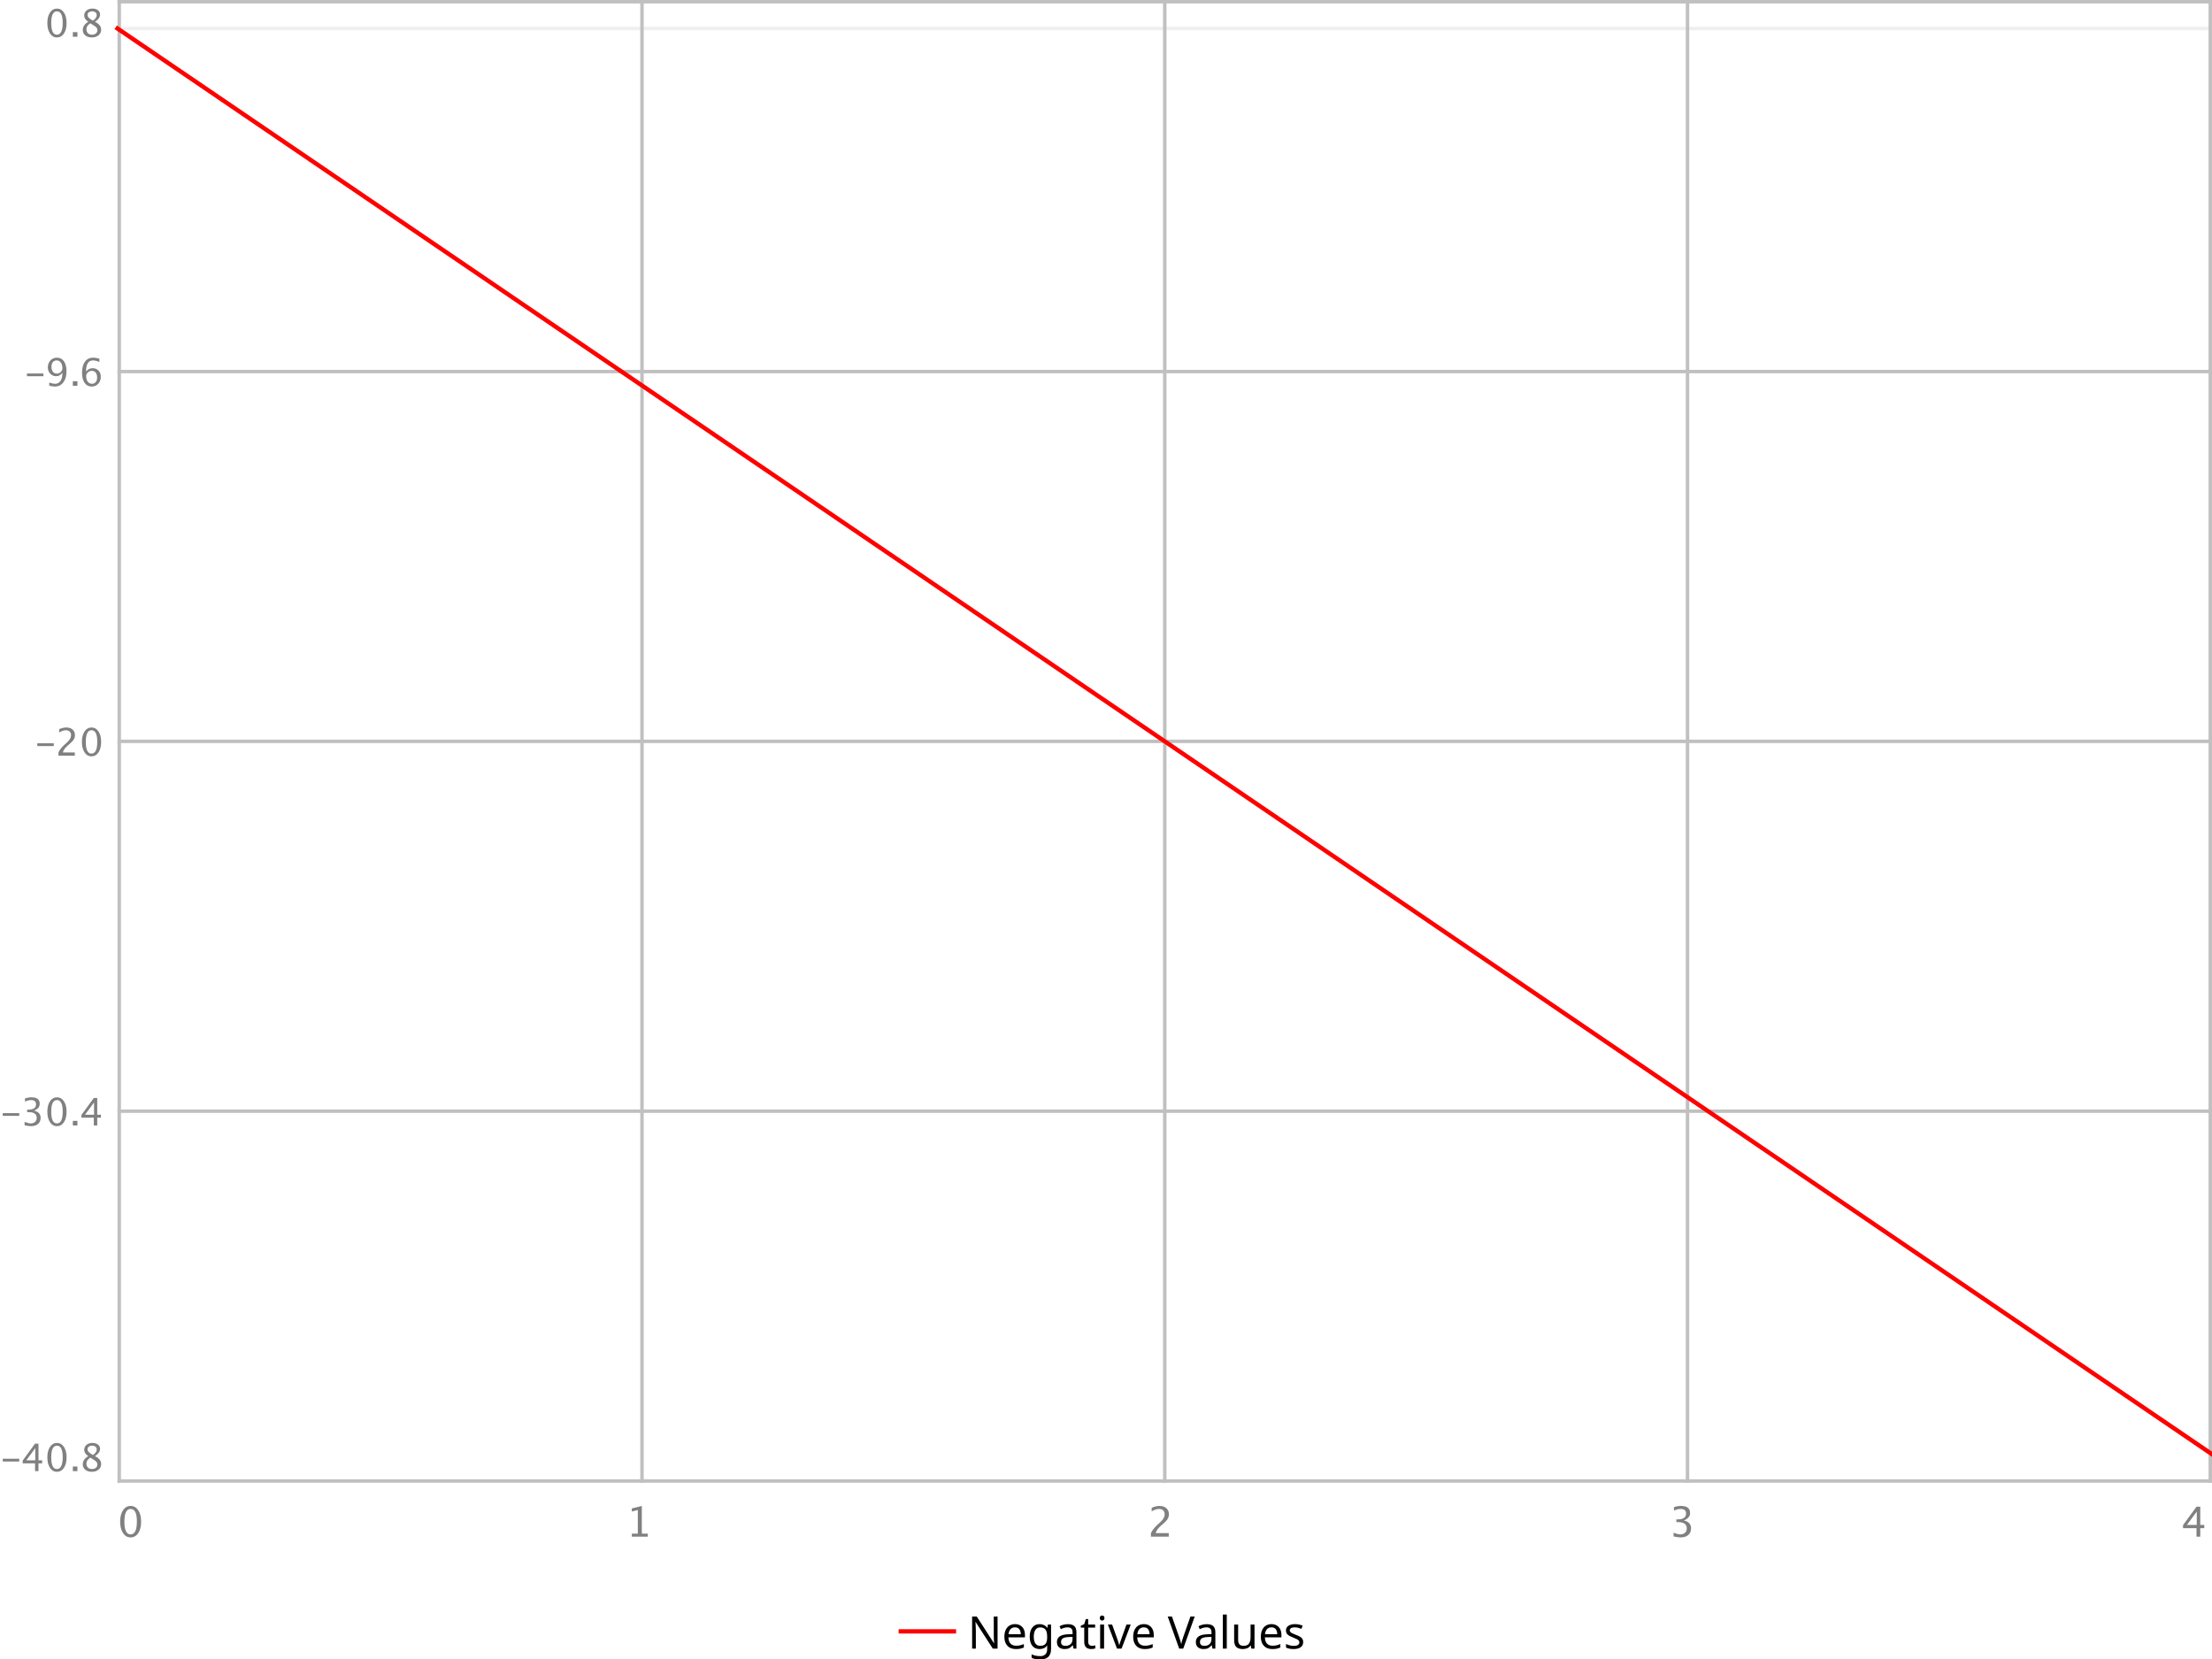
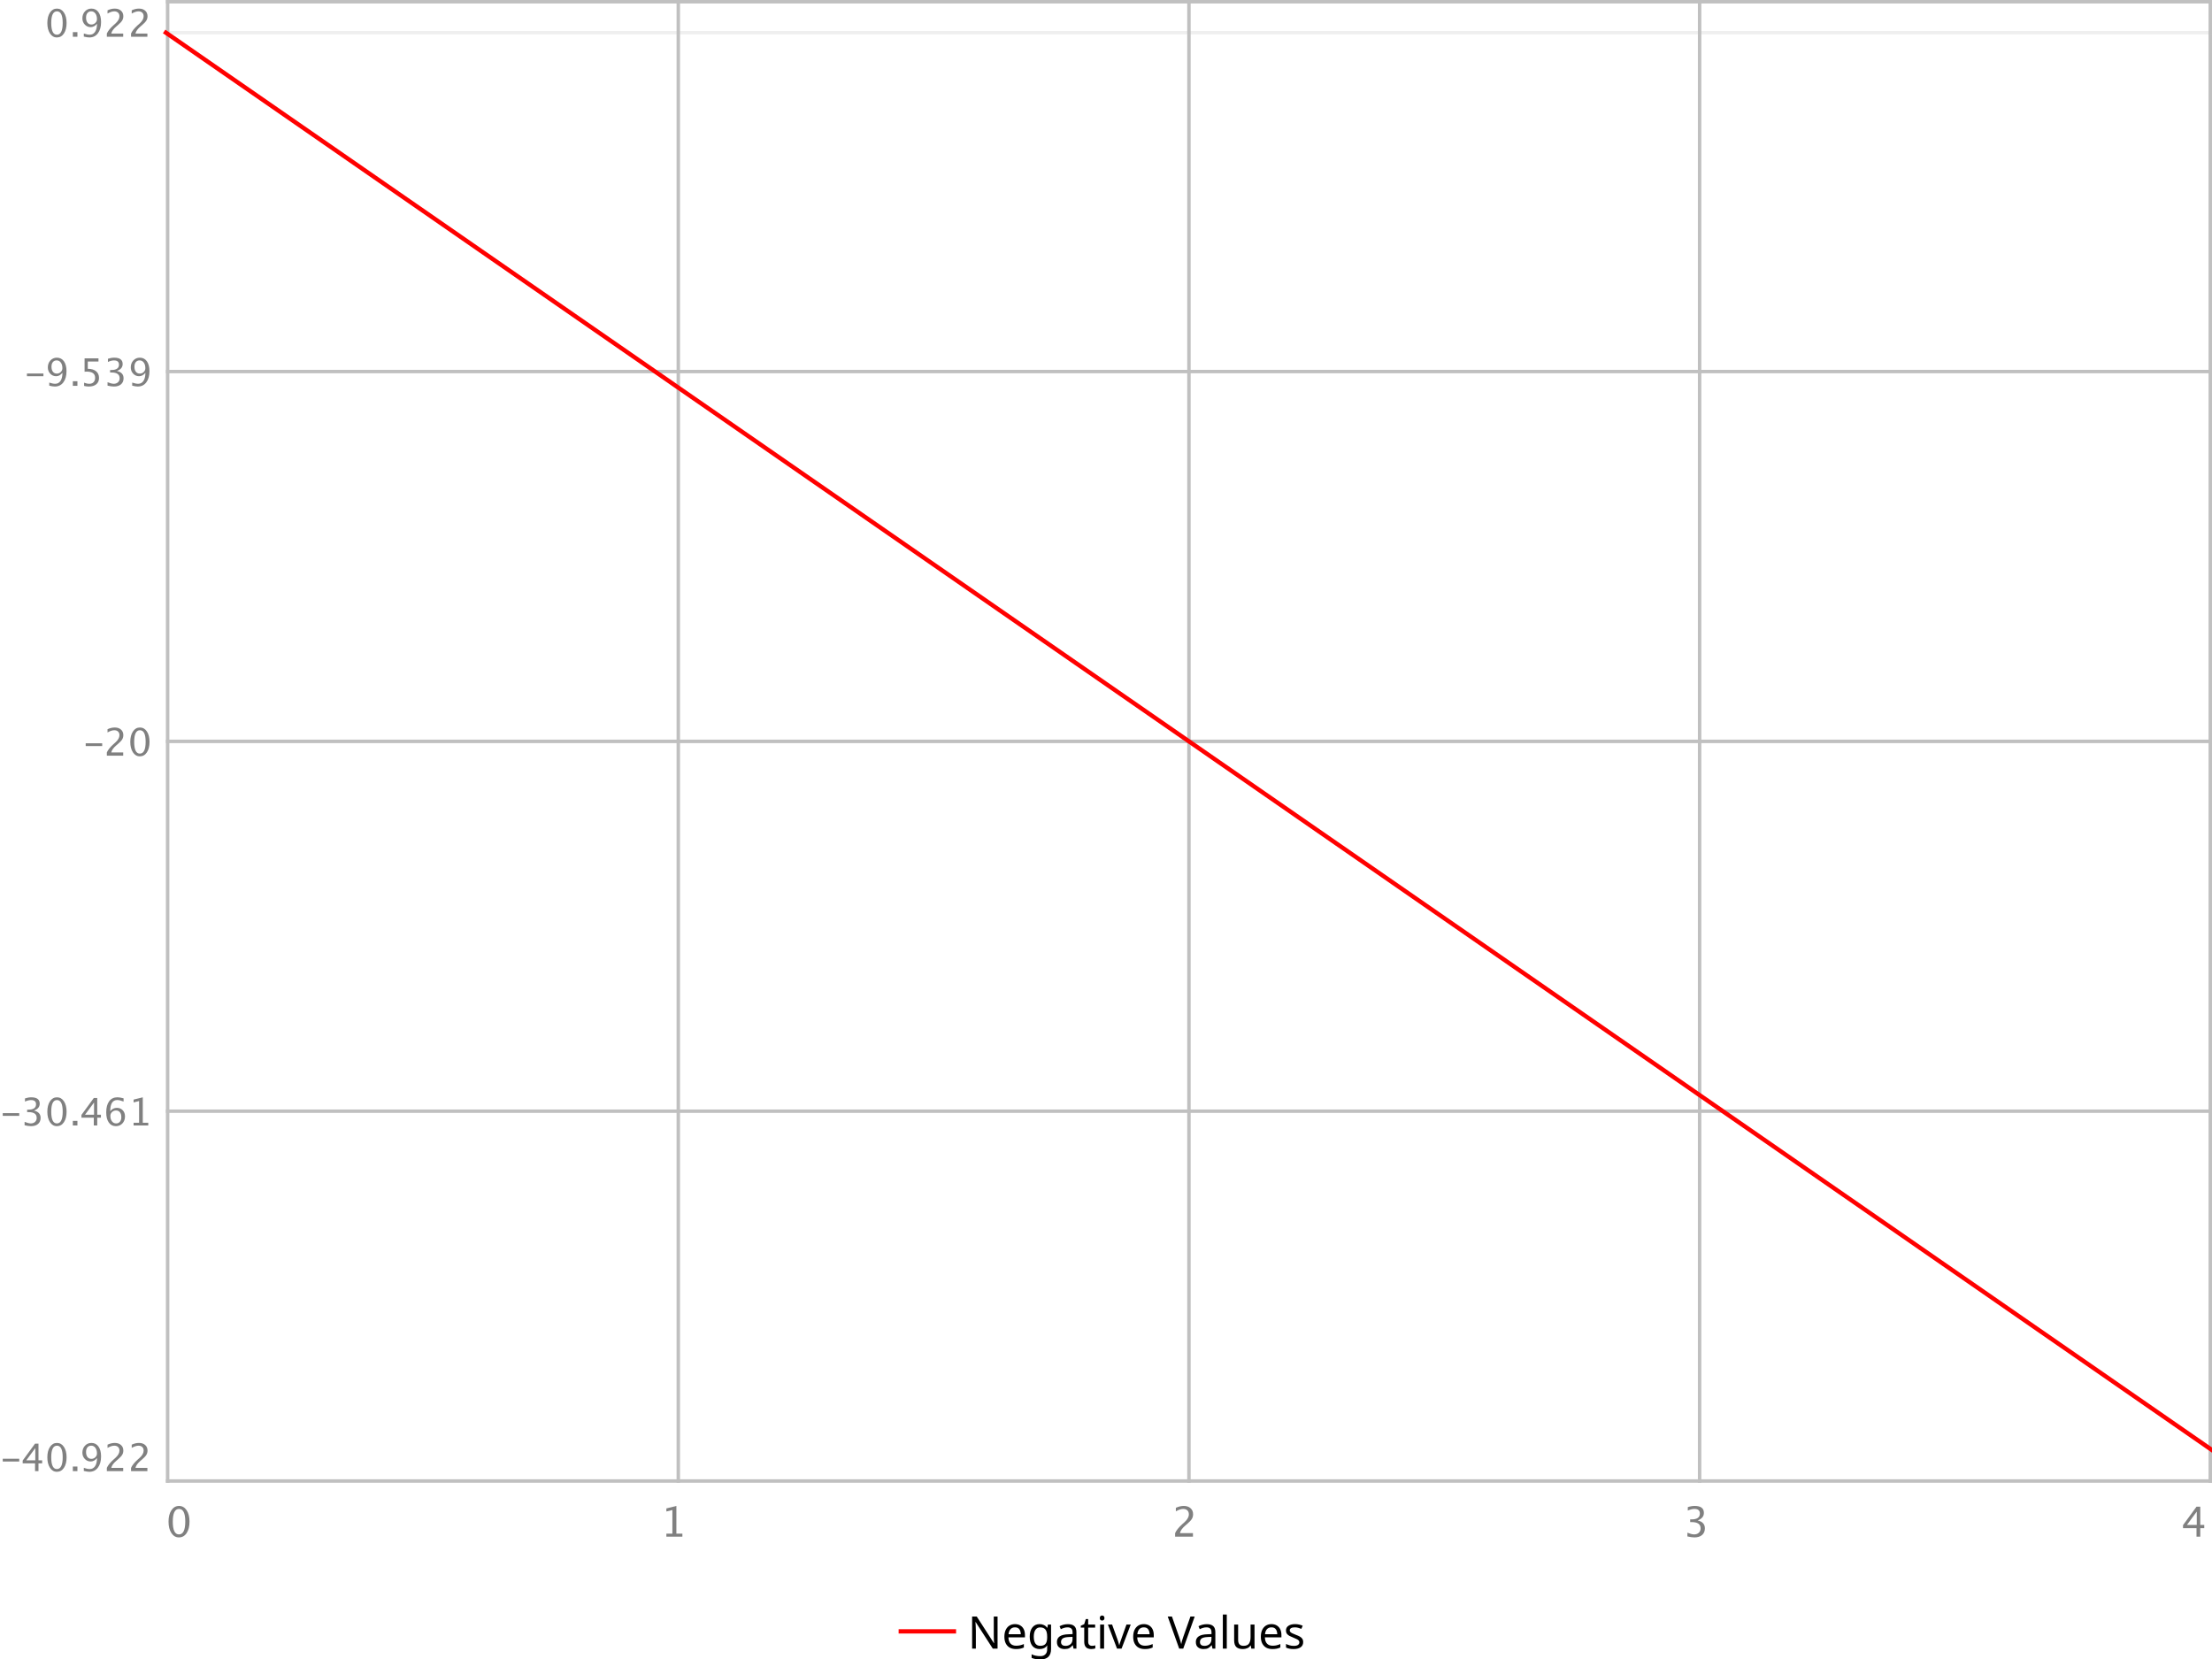
<svg xmlns="http://www.w3.org/2000/svg" color-interpolation="auto" color-rendering="auto" fill="black" fill-opacity="1" font-family="'Dialog'" font-size="12px" font-style="normal" font-weight="normal" height="480" image-rendering="auto" shape-rendering="auto" stroke="black" stroke-dasharray="none" stroke-dashoffset="0" stroke-linecap="square" stroke-linejoin="miter" stroke-miterlimit="10" stroke-opacity="1" stroke-width="1" text-rendering="auto" width="640">
  <defs id="genericDefs" />
  <g>
    <defs id="defs1">
      <clipPath clipPathUnits="userSpaceOnUse" id="clipPath1">
-         <path d="M0 0 L151 0 L151 15 L0 15 L0 0 Z" />
+         <path d="M0 0 L147 0 L147 15 L0 15 L0 0 Z" />
      </clipPath>
      <clipPath clipPathUnits="userSpaceOnUse" id="clipPath2">
-         <path d="M0 0 L30 0 L30 13 L0 13 L0 0 Z" />
+         <path d="M0 0 L44 0 L44 13 L0 13 L0 0 Z" />
      </clipPath>
      <clipPath clipPathUnits="userSpaceOnUse" id="clipPath3">
        <path d="M0 0 L120 0 L120 16 L0 16 L0 0 Z" />
      </clipPath>
      <clipPath clipPathUnits="userSpaceOnUse" id="clipPath4">
        <path d="M0 0 L0 16 L120 16 L120 0 Z" />
      </clipPath>
    </defs>
    <g color-interpolation="linearRGB" color-rendering="optimizeQuality" fill="silver" image-rendering="optimizeQuality" stroke="silver" stroke-linecap="butt" stroke-linejoin="bevel">
-       <line fill="none" x1="34" x2="640" y1="0.5" y2="0.5" />
-       <line fill="none" x1="34" x2="640" y1="107.5" y2="107.5" />
-       <line fill="none" x1="34" x2="640" y1="214.5" y2="214.5" />
-       <line fill="none" x1="34" x2="640" y1="321.5" y2="321.5" />
-       <line fill="none" x1="34" x2="640" y1="428.5" y2="428.5" />
-       <line fill="none" x1="34.5" x2="34.5" y1="0" y2="429" />
-       <line fill="none" x1="185.75" x2="185.75" y1="0" y2="429" />
-       <line fill="none" x1="337" x2="337" y1="0" y2="429" />
-       <line fill="none" x1="488.25" x2="488.25" y1="0" y2="429" />
+       <line fill="none" x1="48" x2="640" y1="0.5" y2="0.5" />
+       <line fill="none" x1="48" x2="640" y1="107.5" y2="107.5" />
+       <line fill="none" x1="48" x2="640" y1="214.5" y2="214.5" />
+       <line fill="none" x1="48" x2="640" y1="321.5" y2="321.5" />
+       <line fill="none" x1="48" x2="640" y1="428.5" y2="428.5" />
+       <line fill="none" x1="48.5" x2="48.5" y1="0" y2="429" />
+       <line fill="none" x1="196.25" x2="196.25" y1="0" y2="429" />
+       <line fill="none" x1="344" x2="344" y1="0" y2="429" />
+       <line fill="none" x1="491.75" x2="491.75" y1="0" y2="429" />
      <line fill="none" x1="639.5" x2="639.5" y1="0" y2="429" />
    </g>
-     <g color-interpolation="linearRGB" color-rendering="optimizeQuality" fill="gray" font-family="'Lucida Grande'" image-rendering="optimizeQuality" stroke="gray" stroke-linecap="butt" stroke-linejoin="bevel" transform="translate(34,433)">
+     <g color-interpolation="linearRGB" color-rendering="optimizeQuality" fill="gray" font-family="'Lucida Grande'" image-rendering="optimizeQuality" stroke="gray" stroke-linecap="butt" stroke-linejoin="bevel" transform="translate(48,433)">
      <path clip-path="url(#clipPath1)" d="M3.762 11.818 Q2.42 11.818 1.591 10.556 Q0.762 9.293 0.762 7.26 Q0.762 5.209 1.597 3.961 Q2.432 2.713 3.797 2.713 Q5.162 2.713 5.997 3.961 Q6.832 5.209 6.832 7.242 Q6.832 9.328 5.997 10.573 Q5.162 11.818 3.762 11.818 ZM3.773 10.951 Q5.607 10.951 5.607 7.225 Q5.607 3.58 3.797 3.58 Q1.992 3.58 1.992 7.26 Q1.992 10.951 3.773 10.951 Z" stroke="none" />
    </g>
-     <g color-interpolation="linearRGB" color-rendering="optimizeQuality" fill="gray" font-family="'Lucida Grande'" image-rendering="optimizeQuality" stroke="gray" stroke-linecap="butt" stroke-linejoin="bevel" transform="translate(181,433)">
+     <g color-interpolation="linearRGB" color-rendering="optimizeQuality" fill="gray" font-family="'Lucida Grande'" image-rendering="optimizeQuality" stroke="gray" stroke-linecap="butt" stroke-linejoin="bevel" transform="translate(191,433)">
      <path clip-path="url(#clipPath1)" d="M1.805 11.602 L1.805 10.734 L3.539 10.734 L3.539 3.891 L1.805 4.324 L1.805 3.434 L4.699 2.713 L4.699 10.734 L6.434 10.734 L6.434 11.602 Z" stroke="none" />
    </g>
-     <g color-interpolation="linearRGB" color-rendering="optimizeQuality" fill="gray" font-family="'Lucida Grande'" image-rendering="optimizeQuality" stroke="gray" stroke-linecap="butt" stroke-linejoin="bevel" transform="translate(332,433)">
+     <g color-interpolation="linearRGB" color-rendering="optimizeQuality" fill="gray" font-family="'Lucida Grande'" image-rendering="optimizeQuality" stroke="gray" stroke-linecap="butt" stroke-linejoin="bevel" transform="translate(339,433)">
      <path clip-path="url(#clipPath1)" d="M0.996 11.602 L0.996 10.588 Q1.5 9.41 3.035 8.021 L3.697 7.43 Q4.975 6.275 4.975 5.139 Q4.975 4.412 4.538 3.996 Q4.102 3.58 3.34 3.58 Q2.438 3.58 1.213 4.277 L1.213 3.258 Q2.367 2.713 3.504 2.713 Q4.723 2.713 5.461 3.369 Q6.199 4.025 6.199 5.109 Q6.199 5.889 5.827 6.492 Q5.455 7.096 4.441 7.957 L3.996 8.338 Q2.607 9.516 2.391 10.588 L6.158 10.588 L6.158 11.602 Z" stroke="none" />
    </g>
-     <g color-interpolation="linearRGB" color-rendering="optimizeQuality" fill="gray" font-family="'Lucida Grande'" image-rendering="optimizeQuality" stroke="gray" stroke-linecap="butt" stroke-linejoin="bevel" transform="translate(483,433)">
+     <g color-interpolation="linearRGB" color-rendering="optimizeQuality" fill="gray" font-family="'Lucida Grande'" image-rendering="optimizeQuality" stroke="gray" stroke-linecap="butt" stroke-linejoin="bevel" transform="translate(487,433)">
      <path clip-path="url(#clipPath1)" d="M1.219 11.537 L1.219 10.459 Q2.461 10.951 3.176 10.951 Q4.002 10.951 4.521 10.468 Q5.039 9.984 5.039 9.217 Q5.039 7.389 2.478 7.389 L2.022 7.389 L2.022 6.609 L2.426 6.604 Q4.828 6.604 4.828 4.91 Q4.828 3.58 3.246 3.58 Q2.379 3.58 1.336 4.066 L1.336 3.059 Q2.361 2.713 3.328 2.713 Q5.988 2.713 5.988 4.723 Q5.988 6.252 4.178 6.902 Q6.275 7.389 6.275 9.199 Q6.275 10.424 5.467 11.121 Q4.658 11.818 3.246 11.818 Q2.443 11.818 1.219 11.537 Z" stroke="none" />
    </g>
    <g color-interpolation="linearRGB" color-rendering="optimizeQuality" fill="gray" font-family="'Lucida Grande'" image-rendering="optimizeQuality" stroke="gray" stroke-linecap="butt" stroke-linejoin="bevel" transform="translate(631,433)">
      <path clip-path="url(#clipPath1)" d="M4.518 11.602 L4.518 9.146 L0.615 9.146 L0.615 8.273 L4.518 2.93 L5.602 2.93 L5.602 8.203 L6.762 8.203 L6.762 9.146 L5.602 9.146 L5.602 11.602 ZM1.746 8.203 L4.594 8.203 L4.594 4.348 Z" stroke="none" />
    </g>
    <g color-interpolation="linearRGB" color-rendering="optimizeQuality" fill="gray" font-family="'Lucida Grande'" font-size="11px" image-rendering="optimizeQuality" stroke="gray" stroke-linecap="butt" stroke-linejoin="bevel" transform="translate(0,415)">
-       <path clip-path="url(#clipPath2)" d="M0.795 7.853 L0.795 7.058 L5.564 7.058 L5.564 7.853 ZM10.141 10.635 L10.141 8.384 L6.564 8.384 L6.564 7.584 L10.141 2.686 L11.135 2.686 L11.135 7.519 L12.198 7.519 L12.198 8.384 L11.135 8.384 L11.135 10.635 ZM7.601 7.519 L10.211 7.519 L10.211 3.985 ZM16.448 10.834 Q15.218 10.834 14.458 9.676 Q13.698 8.519 13.698 6.655 Q13.698 4.775 14.464 3.631 Q15.229 2.487 16.48 2.487 Q17.732 2.487 18.497 3.631 Q19.263 4.775 19.263 6.639 Q19.263 8.551 18.497 9.692 Q17.732 10.834 16.448 10.834 ZM16.459 10.039 Q18.14 10.039 18.14 6.623 Q18.14 3.282 16.48 3.282 Q14.826 3.282 14.826 6.655 Q14.826 10.039 16.459 10.039 ZM21.074 10.635 L21.074 9.308 L22.401 9.308 L22.401 10.635 ZM25.53 6.306 Q24.364 5.495 24.364 4.512 Q24.364 3.609 25.025 3.045 Q25.686 2.481 26.749 2.481 Q27.732 2.481 28.342 2.959 Q28.951 3.438 28.951 4.2 Q28.951 5.355 27.469 6.306 Q29.268 7.186 29.268 8.578 Q29.268 9.577 28.513 10.205 Q27.759 10.834 26.566 10.834 Q25.395 10.834 24.673 10.24 Q23.951 9.646 23.951 8.68 Q23.951 7.251 25.53 6.306 ZM26.878 5.973 Q27.99 5.242 27.99 4.345 Q27.99 3.867 27.619 3.575 Q27.248 3.282 26.642 3.282 Q26.056 3.282 25.691 3.569 Q25.326 3.856 25.326 4.313 Q25.326 4.759 25.656 5.111 Q25.986 5.462 26.878 5.973 ZM26.105 6.735 Q25.465 7.229 25.237 7.597 Q25.009 7.965 25.009 8.513 Q25.009 9.195 25.449 9.617 Q25.89 10.039 26.609 10.039 Q27.302 10.039 27.74 9.679 Q28.178 9.319 28.178 8.744 Q28.178 8.282 27.907 7.963 Q27.635 7.643 26.856 7.181 Z" stroke="none" />
+       <path clip-path="url(#clipPath2)" d="M0.795 7.853 L0.795 7.058 L5.564 7.058 L5.564 7.853 ZM10.141 10.635 L10.141 8.384 L6.564 8.384 L6.564 7.584 L10.141 2.686 L11.135 2.686 L11.135 7.519 L12.198 7.519 L12.198 8.384 L11.135 8.384 L11.135 10.635 ZM7.601 7.519 L10.211 7.519 L10.211 3.985 ZM16.448 10.834 Q15.218 10.834 14.458 9.676 Q13.698 8.519 13.698 6.655 Q13.698 4.775 14.464 3.631 Q15.229 2.487 16.48 2.487 Q17.732 2.487 18.497 3.631 Q19.263 4.775 19.263 6.639 Q19.263 8.551 18.497 9.692 Q17.732 10.834 16.448 10.834 ZM16.459 10.039 Q18.14 10.039 18.14 6.623 Q18.14 3.282 16.48 3.282 Q14.826 3.282 14.826 6.655 Q14.826 10.039 16.459 10.039 ZM21.074 10.635 L21.074 9.308 L22.401 9.308 L22.401 10.635 ZM24.252 10.586 L24.252 9.69 Q25.261 10.039 25.97 10.039 Q26.959 10.039 27.514 9.198 Q28.07 8.357 28.07 6.859 Q27.265 7.853 26.239 7.853 Q25.234 7.853 24.536 7.114 Q23.838 6.375 23.838 5.312 Q23.838 4.093 24.582 3.29 Q25.326 2.487 26.454 2.487 Q27.748 2.487 28.495 3.526 Q29.241 4.565 29.241 6.37 Q29.241 8.422 28.331 9.628 Q27.42 10.834 25.868 10.834 Q25.245 10.834 24.252 10.586 ZM24.896 5.103 Q24.896 6.026 25.307 6.558 Q25.718 7.09 26.432 7.09 Q27.104 7.09 27.579 6.633 Q28.054 6.177 28.054 5.532 Q28.054 4.517 27.595 3.897 Q27.136 3.276 26.389 3.276 Q25.696 3.276 25.296 3.768 Q24.896 4.259 24.896 5.103 ZM30.913 10.635 L30.913 9.706 Q31.375 8.626 32.782 7.353 L33.389 6.811 Q34.56 5.752 34.56 4.71 Q34.56 4.044 34.16 3.663 Q33.76 3.282 33.062 3.282 Q32.234 3.282 31.112 3.921 L31.112 2.986 Q32.17 2.487 33.212 2.487 Q34.329 2.487 35.006 3.088 Q35.683 3.69 35.683 4.684 Q35.683 5.398 35.342 5.951 Q35.001 6.504 34.071 7.294 L33.663 7.643 Q32.39 8.723 32.191 9.706 L35.645 9.706 L35.645 10.635 ZM37.913 10.635 L37.913 9.706 Q38.375 8.626 39.782 7.353 L40.389 6.811 Q41.56 5.752 41.56 4.71 Q41.56 4.044 41.16 3.663 Q40.76 3.282 40.062 3.282 Q39.234 3.282 38.112 3.921 L38.112 2.986 Q39.17 2.487 40.212 2.487 Q41.329 2.487 42.006 3.088 Q42.683 3.69 42.683 4.684 Q42.683 5.398 42.342 5.951 Q42.001 6.504 41.071 7.294 L40.663 7.643 Q39.39 8.723 39.191 9.706 L42.645 9.706 L42.645 10.635 Z" stroke="none" />
    </g>
    <g color-interpolation="linearRGB" color-rendering="optimizeQuality" fill="gray" font-family="'Lucida Grande'" font-size="11px" image-rendering="optimizeQuality" stroke="gray" stroke-linecap="butt" stroke-linejoin="bevel" transform="translate(0,315)">
-       <path clip-path="url(#clipPath2)" d="M0.795 7.853 L0.795 7.058 L5.564 7.058 L5.564 7.853 ZM7.117 10.576 L7.117 9.587 Q8.256 10.039 8.911 10.039 Q9.668 10.039 10.144 9.595 Q10.619 9.152 10.619 8.449 Q10.619 6.773 8.272 6.773 L7.853 6.773 L7.853 6.059 L8.224 6.053 Q10.426 6.053 10.426 4.501 Q10.426 3.282 8.976 3.282 Q8.181 3.282 7.225 3.728 L7.225 2.804 Q8.165 2.487 9.051 2.487 Q11.489 2.487 11.489 4.329 Q11.489 5.731 9.83 6.327 Q11.752 6.773 11.752 8.433 Q11.752 9.555 11.011 10.194 Q10.27 10.834 8.976 10.834 Q8.24 10.834 7.117 10.576 ZM16.448 10.834 Q15.218 10.834 14.458 9.676 Q13.698 8.519 13.698 6.655 Q13.698 4.775 14.464 3.631 Q15.229 2.487 16.48 2.487 Q17.732 2.487 18.497 3.631 Q19.263 4.775 19.263 6.639 Q19.263 8.551 18.497 9.692 Q17.732 10.834 16.448 10.834 ZM16.459 10.039 Q18.14 10.039 18.14 6.623 Q18.14 3.282 16.48 3.282 Q14.826 3.282 14.826 6.655 Q14.826 10.039 16.459 10.039 ZM21.074 10.635 L21.074 9.308 L22.401 9.308 L22.401 10.635 ZM27.141 10.635 L27.141 8.384 L23.564 8.384 L23.564 7.584 L27.141 2.686 L28.135 2.686 L28.135 7.519 L29.198 7.519 L29.198 8.384 L28.135 8.384 L28.135 10.635 ZM24.601 7.519 L27.211 7.519 L27.211 3.985 Z" stroke="none" />
+       <path clip-path="url(#clipPath2)" d="M0.795 7.853 L0.795 7.058 L5.564 7.058 L5.564 7.853 ZM7.117 10.576 L7.117 9.587 Q8.256 10.039 8.911 10.039 Q9.668 10.039 10.144 9.595 Q10.619 9.152 10.619 8.449 Q10.619 6.773 8.272 6.773 L7.853 6.773 L7.853 6.059 L8.224 6.053 Q10.426 6.053 10.426 4.501 Q10.426 3.282 8.976 3.282 Q8.181 3.282 7.225 3.728 L7.225 2.804 Q8.165 2.487 9.051 2.487 Q11.489 2.487 11.489 4.329 Q11.489 5.731 9.83 6.327 Q11.752 6.773 11.752 8.433 Q11.752 9.555 11.011 10.194 Q10.27 10.834 8.976 10.834 Q8.24 10.834 7.117 10.576 ZM16.448 10.834 Q15.218 10.834 14.458 9.676 Q13.698 8.519 13.698 6.655 Q13.698 4.775 14.464 3.631 Q15.229 2.487 16.48 2.487 Q17.732 2.487 18.497 3.631 Q19.263 4.775 19.263 6.639 Q19.263 8.551 18.497 9.692 Q17.732 10.834 16.448 10.834 ZM16.459 10.039 Q18.14 10.039 18.14 6.623 Q18.14 3.282 16.48 3.282 Q14.826 3.282 14.826 6.655 Q14.826 10.039 16.459 10.039 ZM21.074 10.635 L21.074 9.308 L22.401 9.308 L22.401 10.635 ZM27.141 10.635 L27.141 8.384 L23.564 8.384 L23.564 7.584 L27.141 2.686 L28.135 2.686 L28.135 7.519 L29.198 7.519 L29.198 8.384 L28.135 8.384 L28.135 10.635 ZM24.601 7.519 L27.211 7.519 L27.211 3.985 ZM31.891 6.515 Q32.648 5.532 33.797 5.532 Q34.839 5.532 35.503 6.222 Q36.166 6.913 36.166 7.992 Q36.166 9.233 35.422 10.033 Q34.678 10.834 33.534 10.834 Q32.218 10.834 31.477 9.775 Q30.736 8.717 30.736 6.837 Q30.736 4.769 31.587 3.626 Q32.438 2.481 33.985 2.481 Q34.694 2.481 35.758 2.782 L35.758 3.706 Q34.635 3.276 33.921 3.276 Q31.891 3.276 31.891 6.515 ZM35.102 8.229 Q35.102 7.326 34.697 6.811 Q34.291 6.295 33.572 6.295 Q32.9 6.295 32.417 6.746 Q31.934 7.197 31.934 7.831 Q31.934 8.83 32.393 9.434 Q32.852 10.039 33.609 10.039 Q34.291 10.039 34.697 9.547 Q35.102 9.056 35.102 8.229 ZM38.654 10.635 L38.654 9.84 L40.244 9.84 L40.244 3.566 L38.654 3.964 L38.654 3.147 L41.308 2.487 L41.308 9.84 L42.898 9.84 L42.898 10.635 Z" stroke="none" />
    </g>
    <g color-interpolation="linearRGB" color-rendering="optimizeQuality" fill="gray" font-family="'Lucida Grande'" font-size="11px" image-rendering="optimizeQuality" stroke="gray" stroke-linecap="butt" stroke-linejoin="bevel" transform="translate(0,208)">
-       <path clip-path="url(#clipPath2)" d="M10.795 7.853 L10.795 7.058 L15.565 7.058 L15.565 7.853 ZM16.913 10.635 L16.913 9.706 Q17.375 8.626 18.782 7.353 L19.389 6.811 Q20.56 5.752 20.56 4.71 Q20.56 4.044 20.16 3.663 Q19.76 3.282 19.061 3.282 Q18.234 3.282 17.112 3.921 L17.112 2.986 Q18.17 2.487 19.212 2.487 Q20.329 2.487 21.006 3.088 Q21.683 3.69 21.683 4.684 Q21.683 5.398 21.342 5.951 Q21 6.504 20.071 7.294 L19.663 7.643 Q18.39 8.723 18.191 9.706 L21.645 9.706 L21.645 10.635 ZM26.448 10.834 Q25.218 10.834 24.458 9.676 Q23.698 8.519 23.698 6.655 Q23.698 4.775 24.464 3.631 Q25.229 2.487 26.48 2.487 Q27.732 2.487 28.497 3.631 Q29.263 4.775 29.263 6.639 Q29.263 8.551 28.497 9.692 Q27.732 10.834 26.448 10.834 ZM26.459 10.039 Q28.14 10.039 28.14 6.623 Q28.14 3.282 26.48 3.282 Q24.826 3.282 24.826 6.655 Q24.826 10.039 26.459 10.039 Z" stroke="none" />
+       <path clip-path="url(#clipPath2)" d="M24.795 7.853 L24.795 7.058 L29.564 7.058 L29.564 7.853 ZM30.913 10.635 L30.913 9.706 Q31.375 8.626 32.782 7.353 L33.389 6.811 Q34.56 5.752 34.56 4.71 Q34.56 4.044 34.16 3.663 Q33.76 3.282 33.062 3.282 Q32.234 3.282 31.112 3.921 L31.112 2.986 Q32.17 2.487 33.212 2.487 Q34.329 2.487 35.006 3.088 Q35.683 3.69 35.683 4.684 Q35.683 5.398 35.342 5.951 Q35.001 6.504 34.071 7.294 L33.663 7.643 Q32.39 8.723 32.191 9.706 L35.645 9.706 L35.645 10.635 ZM40.448 10.834 Q39.218 10.834 38.458 9.676 Q37.698 8.519 37.698 6.655 Q37.698 4.775 38.464 3.631 Q39.229 2.487 40.48 2.487 Q41.732 2.487 42.497 3.631 Q43.263 4.775 43.263 6.639 Q43.263 8.551 42.497 9.692 Q41.732 10.834 40.448 10.834 ZM40.459 10.039 Q42.14 10.039 42.14 6.623 Q42.14 3.282 40.48 3.282 Q38.826 3.282 38.826 6.655 Q38.826 10.039 40.459 10.039 Z" stroke="none" />
    </g>
    <g color-interpolation="linearRGB" color-rendering="optimizeQuality" fill="gray" font-family="'Lucida Grande'" font-size="11px" image-rendering="optimizeQuality" stroke="gray" stroke-linecap="butt" stroke-linejoin="bevel" transform="translate(0,101)">
-       <path clip-path="url(#clipPath2)" d="M7.795 7.853 L7.795 7.058 L12.565 7.058 L12.565 7.853 ZM14.252 10.586 L14.252 9.69 Q15.261 10.039 15.97 10.039 Q16.959 10.039 17.514 9.198 Q18.07 8.357 18.07 6.859 Q17.265 7.853 16.239 7.853 Q15.234 7.853 14.536 7.114 Q13.838 6.375 13.838 5.312 Q13.838 4.093 14.582 3.29 Q15.326 2.487 16.454 2.487 Q17.748 2.487 18.495 3.526 Q19.241 4.565 19.241 6.37 Q19.241 8.422 18.331 9.628 Q17.42 10.834 15.868 10.834 Q15.245 10.834 14.252 10.586 ZM14.896 5.103 Q14.896 6.026 15.307 6.558 Q15.718 7.09 16.432 7.09 Q17.104 7.09 17.579 6.633 Q18.054 6.177 18.054 5.532 Q18.054 4.517 17.595 3.897 Q17.136 3.276 16.389 3.276 Q15.696 3.276 15.296 3.768 Q14.896 4.259 14.896 5.103 ZM21.074 10.635 L21.074 9.308 L22.401 9.308 L22.401 10.635 ZM24.891 6.515 Q25.648 5.532 26.797 5.532 Q27.839 5.532 28.503 6.222 Q29.166 6.913 29.166 7.992 Q29.166 9.233 28.422 10.033 Q27.678 10.834 26.534 10.834 Q25.218 10.834 24.477 9.775 Q23.736 8.717 23.736 6.837 Q23.736 4.769 24.587 3.626 Q25.439 2.481 26.985 2.481 Q27.694 2.481 28.758 2.782 L28.758 3.706 Q27.635 3.276 26.921 3.276 Q24.891 3.276 24.891 6.515 ZM28.102 8.229 Q28.102 7.326 27.697 6.811 Q27.291 6.295 26.572 6.295 Q25.9 6.295 25.417 6.746 Q24.934 7.197 24.934 7.831 Q24.934 8.83 25.393 9.434 Q25.852 10.039 26.609 10.039 Q27.291 10.039 27.697 9.547 Q28.102 9.056 28.102 8.229 Z" stroke="none" />
+       <path clip-path="url(#clipPath2)" d="M7.795 7.853 L7.795 7.058 L12.565 7.058 L12.565 7.853 ZM14.252 10.586 L14.252 9.69 Q15.261 10.039 15.97 10.039 Q16.959 10.039 17.514 9.198 Q18.07 8.357 18.07 6.859 Q17.265 7.853 16.239 7.853 Q15.234 7.853 14.536 7.114 Q13.838 6.375 13.838 5.312 Q13.838 4.093 14.582 3.29 Q15.326 2.487 16.454 2.487 Q17.748 2.487 18.495 3.526 Q19.241 4.565 19.241 6.37 Q19.241 8.422 18.331 9.628 Q17.42 10.834 15.868 10.834 Q15.245 10.834 14.252 10.586 ZM14.896 5.103 Q14.896 6.026 15.307 6.558 Q15.718 7.09 16.432 7.09 Q17.104 7.09 17.579 6.633 Q18.054 6.177 18.054 5.532 Q18.054 4.517 17.595 3.897 Q17.136 3.276 16.389 3.276 Q15.696 3.276 15.296 3.768 Q14.896 4.259 14.896 5.103 ZM21.074 10.635 L21.074 9.308 L22.401 9.308 L22.401 10.635 ZM24.337 10.667 L24.337 9.722 Q25.127 10.039 25.841 10.039 Q26.625 10.039 27.074 9.577 Q27.523 9.115 27.523 8.304 Q27.523 6.515 25.057 6.515 Q24.778 6.515 24.472 6.553 L24.472 2.686 L28.495 2.686 L28.495 3.609 L25.401 3.609 L25.401 5.704 Q26.932 5.704 27.791 6.408 Q28.65 7.111 28.65 8.357 Q28.65 9.518 27.869 10.175 Q27.087 10.834 25.702 10.834 Q25.1 10.834 24.337 10.667 ZM31.117 10.576 L31.117 9.587 Q32.256 10.039 32.911 10.039 Q33.669 10.039 34.144 9.595 Q34.619 9.152 34.619 8.449 Q34.619 6.773 32.272 6.773 L31.853 6.773 L31.853 6.059 L32.224 6.053 Q34.426 6.053 34.426 4.501 Q34.426 3.282 32.976 3.282 Q32.181 3.282 31.225 3.728 L31.225 2.804 Q32.165 2.487 33.051 2.487 Q35.489 2.487 35.489 4.329 Q35.489 5.731 33.83 6.327 Q35.752 6.773 35.752 8.433 Q35.752 9.555 35.011 10.194 Q34.27 10.834 32.976 10.834 Q32.24 10.834 31.117 10.576 ZM38.252 10.586 L38.252 9.69 Q39.261 10.039 39.97 10.039 Q40.959 10.039 41.514 9.198 Q42.07 8.357 42.07 6.859 Q41.265 7.853 40.239 7.853 Q39.234 7.853 38.536 7.114 Q37.838 6.375 37.838 5.312 Q37.838 4.093 38.582 3.29 Q39.326 2.487 40.454 2.487 Q41.748 2.487 42.495 3.526 Q43.241 4.565 43.241 6.37 Q43.241 8.422 42.331 9.628 Q41.42 10.834 39.868 10.834 Q39.245 10.834 38.252 10.586 ZM38.896 5.103 Q38.896 6.026 39.307 6.558 Q39.718 7.09 40.432 7.09 Q41.103 7.09 41.579 6.633 Q42.054 6.177 42.054 5.532 Q42.054 4.517 41.595 3.897 Q41.136 3.276 40.389 3.276 Q39.696 3.276 39.296 3.768 Q38.896 4.259 38.896 5.103 Z" stroke="none" />
    </g>
    <g color-interpolation="linearRGB" color-rendering="optimizeQuality" fill="gray" font-family="'Lucida Grande'" font-size="11px" image-rendering="optimizeQuality" stroke="gray" stroke-linecap="butt" stroke-linejoin="bevel">
-       <path clip-path="url(#clipPath2)" d="M16.448 10.834 Q15.218 10.834 14.458 9.676 Q13.698 8.519 13.698 6.655 Q13.698 4.775 14.464 3.631 Q15.229 2.487 16.48 2.487 Q17.732 2.487 18.497 3.631 Q19.263 4.775 19.263 6.639 Q19.263 8.551 18.497 9.692 Q17.732 10.834 16.448 10.834 ZM16.459 10.039 Q18.14 10.039 18.14 6.623 Q18.14 3.282 16.48 3.282 Q14.826 3.282 14.826 6.655 Q14.826 10.039 16.459 10.039 ZM21.074 10.635 L21.074 9.308 L22.401 9.308 L22.401 10.635 ZM25.53 6.306 Q24.364 5.495 24.364 4.512 Q24.364 3.609 25.025 3.045 Q25.686 2.481 26.749 2.481 Q27.732 2.481 28.342 2.959 Q28.951 3.438 28.951 4.2 Q28.951 5.355 27.469 6.306 Q29.268 7.186 29.268 8.578 Q29.268 9.577 28.513 10.205 Q27.759 10.834 26.566 10.834 Q25.395 10.834 24.673 10.24 Q23.951 9.646 23.951 8.68 Q23.951 7.251 25.53 6.306 ZM26.878 5.973 Q27.99 5.242 27.99 4.345 Q27.99 3.867 27.619 3.575 Q27.248 3.282 26.642 3.282 Q26.056 3.282 25.691 3.569 Q25.326 3.856 25.326 4.313 Q25.326 4.759 25.656 5.111 Q25.986 5.462 26.878 5.973 ZM26.105 6.735 Q25.465 7.229 25.237 7.597 Q25.009 7.965 25.009 8.513 Q25.009 9.195 25.449 9.617 Q25.89 10.039 26.609 10.039 Q27.302 10.039 27.74 9.679 Q28.178 9.319 28.178 8.744 Q28.178 8.282 27.907 7.963 Q27.635 7.643 26.856 7.181 Z" stroke="none" />
+       <path clip-path="url(#clipPath2)" d="M16.448 10.834 Q15.218 10.834 14.458 9.676 Q13.698 8.519 13.698 6.655 Q13.698 4.775 14.464 3.631 Q15.229 2.487 16.48 2.487 Q17.732 2.487 18.497 3.631 Q19.263 4.775 19.263 6.639 Q19.263 8.551 18.497 9.692 Q17.732 10.834 16.448 10.834 ZM16.459 10.039 Q18.14 10.039 18.14 6.623 Q18.14 3.282 16.48 3.282 Q14.826 3.282 14.826 6.655 Q14.826 10.039 16.459 10.039 ZM21.074 10.635 L21.074 9.308 L22.401 9.308 L22.401 10.635 ZM24.252 10.586 L24.252 9.69 Q25.261 10.039 25.97 10.039 Q26.959 10.039 27.514 9.198 Q28.07 8.357 28.07 6.859 Q27.265 7.853 26.239 7.853 Q25.234 7.853 24.536 7.114 Q23.838 6.375 23.838 5.312 Q23.838 4.093 24.582 3.29 Q25.326 2.487 26.454 2.487 Q27.748 2.487 28.495 3.526 Q29.241 4.565 29.241 6.37 Q29.241 8.422 28.331 9.628 Q27.42 10.834 25.868 10.834 Q25.245 10.834 24.252 10.586 ZM24.896 5.103 Q24.896 6.026 25.307 6.558 Q25.718 7.09 26.432 7.09 Q27.104 7.09 27.579 6.633 Q28.054 6.177 28.054 5.532 Q28.054 4.517 27.595 3.897 Q27.136 3.276 26.389 3.276 Q25.696 3.276 25.296 3.768 Q24.896 4.259 24.896 5.103 ZM30.913 10.635 L30.913 9.706 Q31.375 8.626 32.782 7.353 L33.389 6.811 Q34.56 5.752 34.56 4.71 Q34.56 4.044 34.16 3.663 Q33.76 3.282 33.062 3.282 Q32.234 3.282 31.112 3.921 L31.112 2.986 Q32.17 2.487 33.212 2.487 Q34.329 2.487 35.006 3.088 Q35.683 3.69 35.683 4.684 Q35.683 5.398 35.342 5.951 Q35.001 6.504 34.071 7.294 L33.663 7.643 Q32.39 8.723 32.191 9.706 L35.645 9.706 L35.645 10.635 ZM37.913 10.635 L37.913 9.706 Q38.375 8.626 39.782 7.353 L40.389 6.811 Q41.56 5.752 41.56 4.71 Q41.56 4.044 41.16 3.663 Q40.76 3.282 40.062 3.282 Q39.234 3.282 38.112 3.921 L38.112 2.986 Q39.17 2.487 40.212 2.487 Q41.329 2.487 42.006 3.088 Q42.683 3.69 42.683 4.684 Q42.683 5.398 42.342 5.951 Q42.001 6.504 41.071 7.294 L40.663 7.643 Q39.39 8.723 39.191 9.706 L42.645 9.706 L42.645 10.635 Z" stroke="none" />
    </g>
    <g color-interpolation="linearRGB" color-rendering="optimizeQuality" fill="rgb(192,192,192)" fill-opacity="0.251" image-rendering="optimizeQuality" stroke="rgb(192,192,192)" stroke-linecap="butt" stroke-linejoin="bevel" stroke-opacity="0.251">
-       <line fill="none" x1="34" x2="640" y1="8.25" y2="8.25" />
+       <line fill="none" x1="48" x2="640" y1="9.453" y2="9.453" />
    </g>
    <g color-interpolation="linearRGB" color-rendering="optimizeQuality" fill="red" image-rendering="optimizeQuality" stroke="red" stroke-width="1.25">
-       <path d="M34 8.25 L185.5 111.375 L337 214.5 L488.5 317.625 L640 420.75" fill="none" />
+       <path d="M48 9.453 L196 111.976 L344 214.5 L492 317.024 L640 419.547" fill="none" />
    </g>
    <g color-interpolation="linearRGB" color-rendering="optimizeQuality" fill="red" font-family="'Lucida Grande'" font-size="13px" image-rendering="optimizeQuality" stroke="red" stroke-width="1.25" transform="translate(260,464)">
      <line clip-path="url(#clipPath4)" fill="none" x1="0" x2="16" y1="8" y2="8" />
      <text clip-path="url(#clipPath4)" fill="black" stroke="none" text-rendering="optimizeLegibility" x="20" xml:space="preserve" y="13">Negative Values</text>
    </g>
  </g>
</svg>
